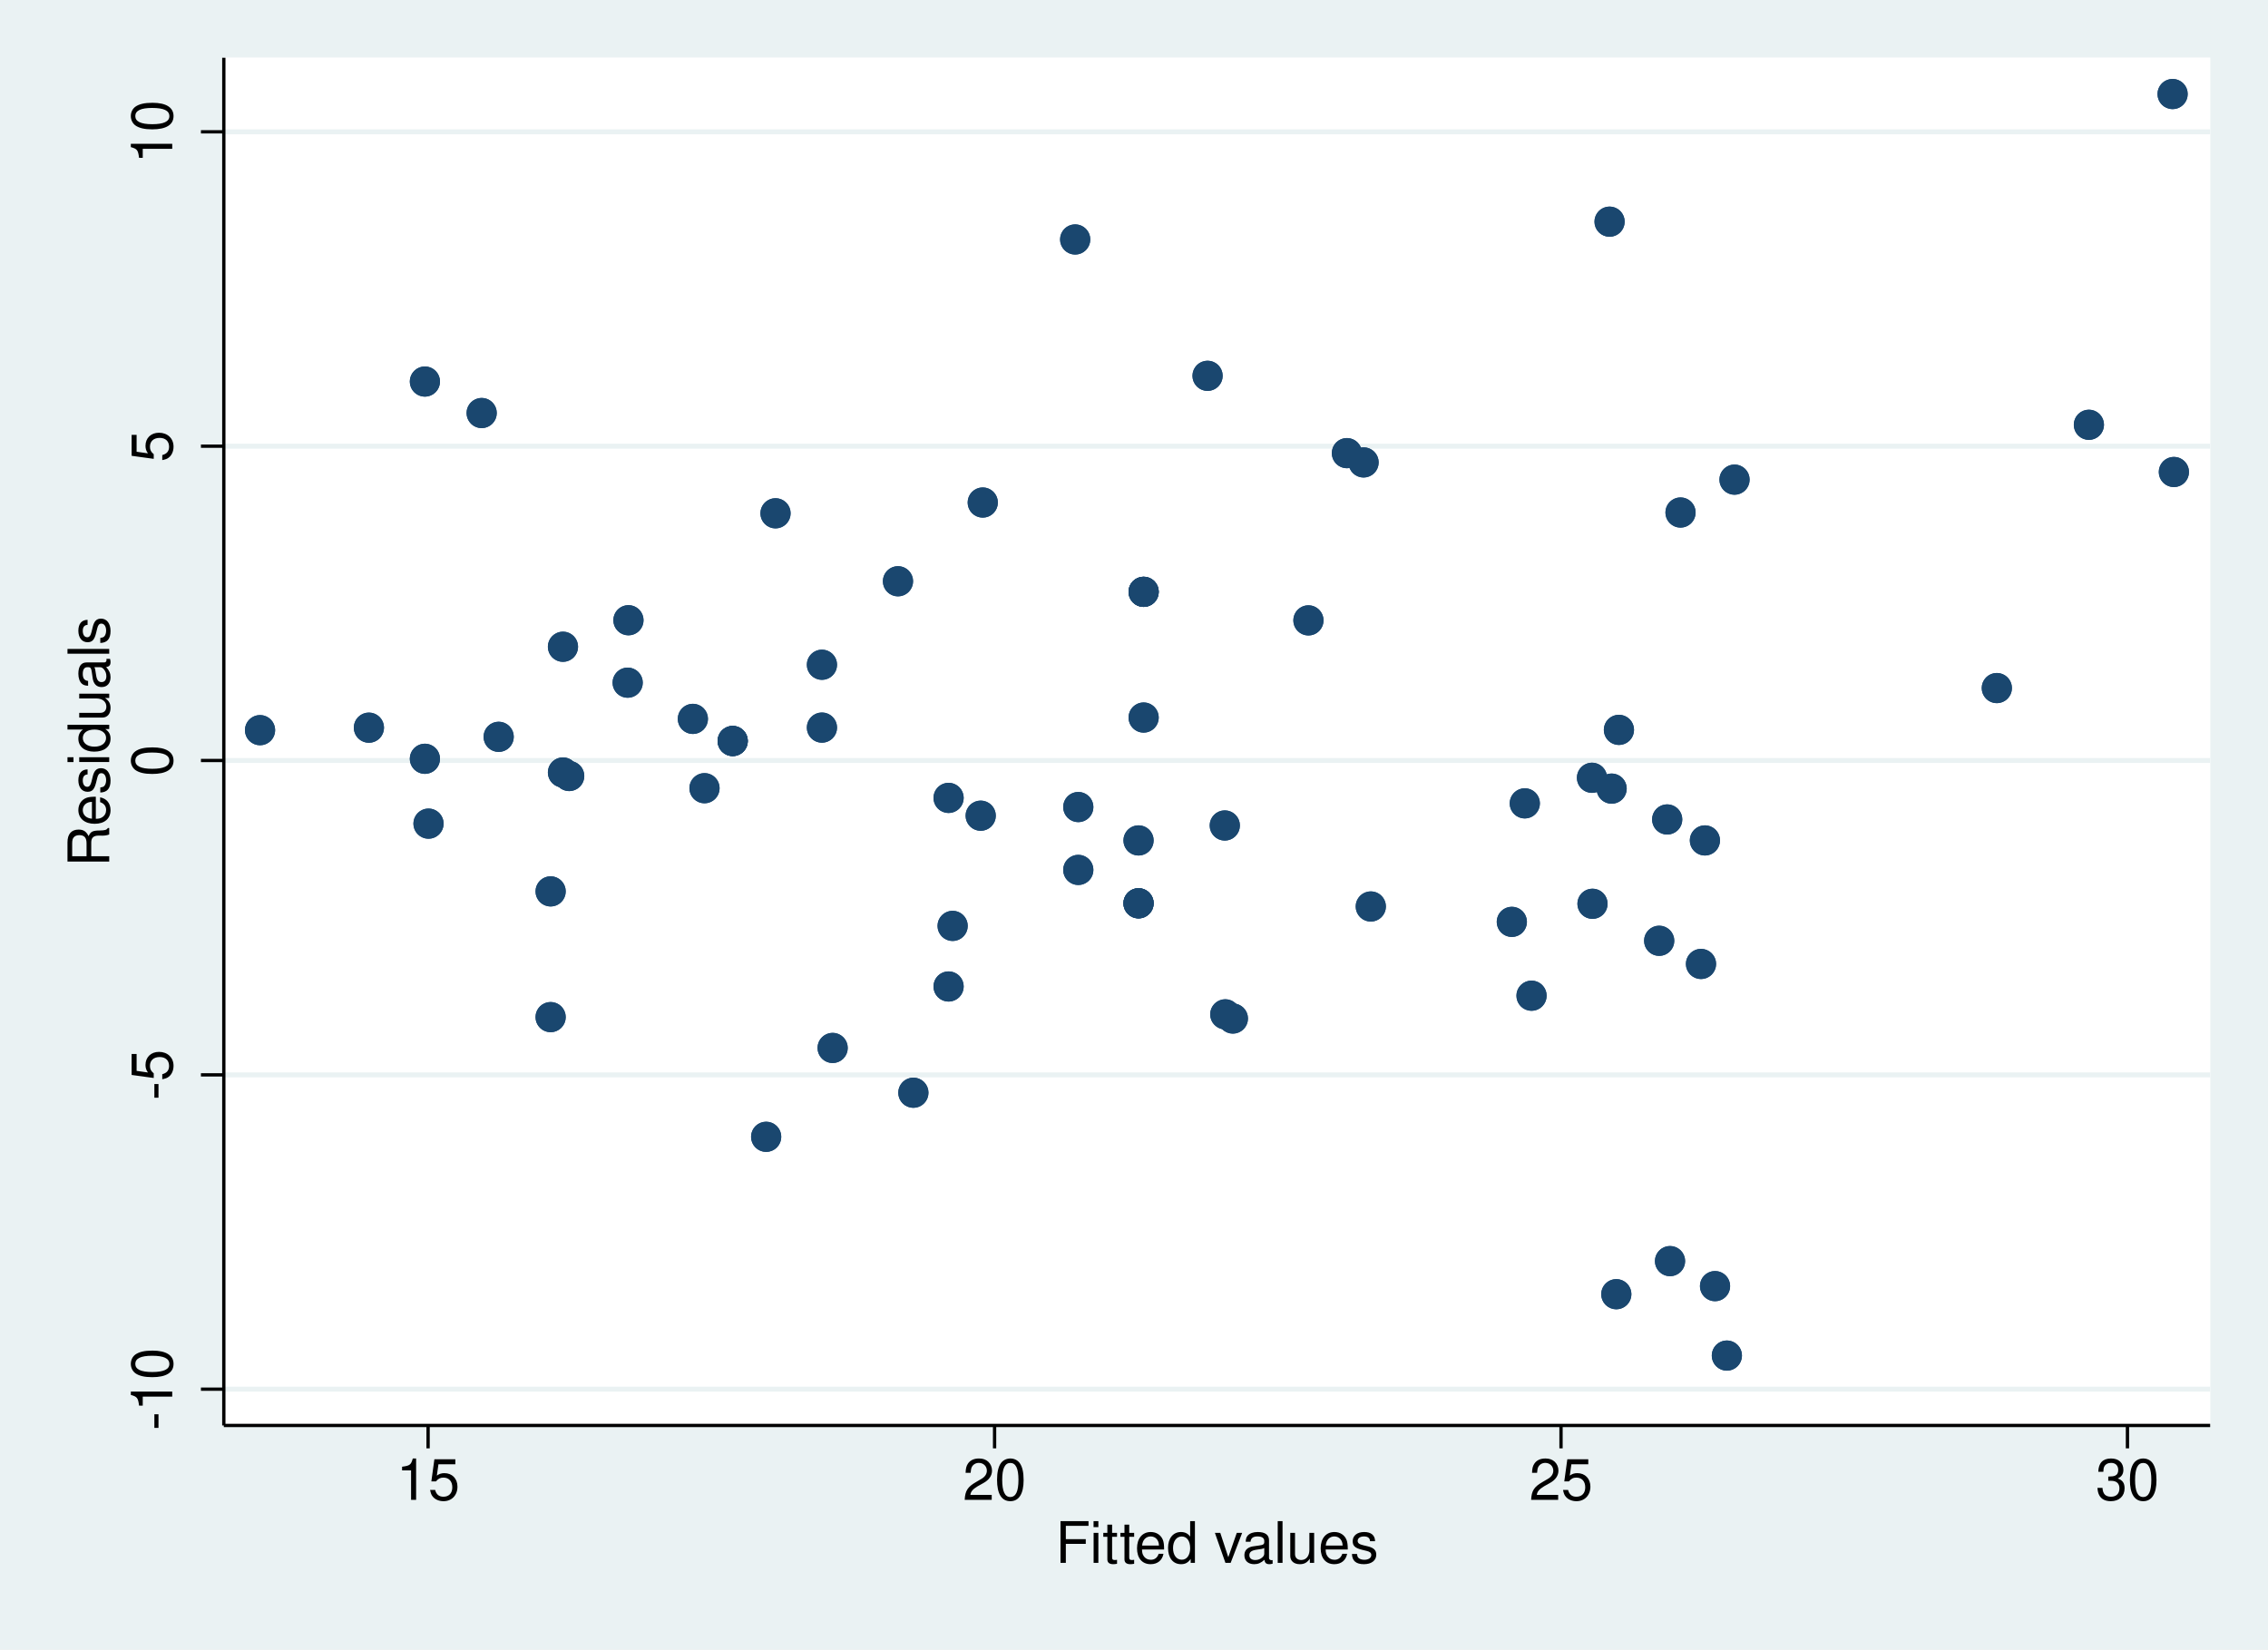
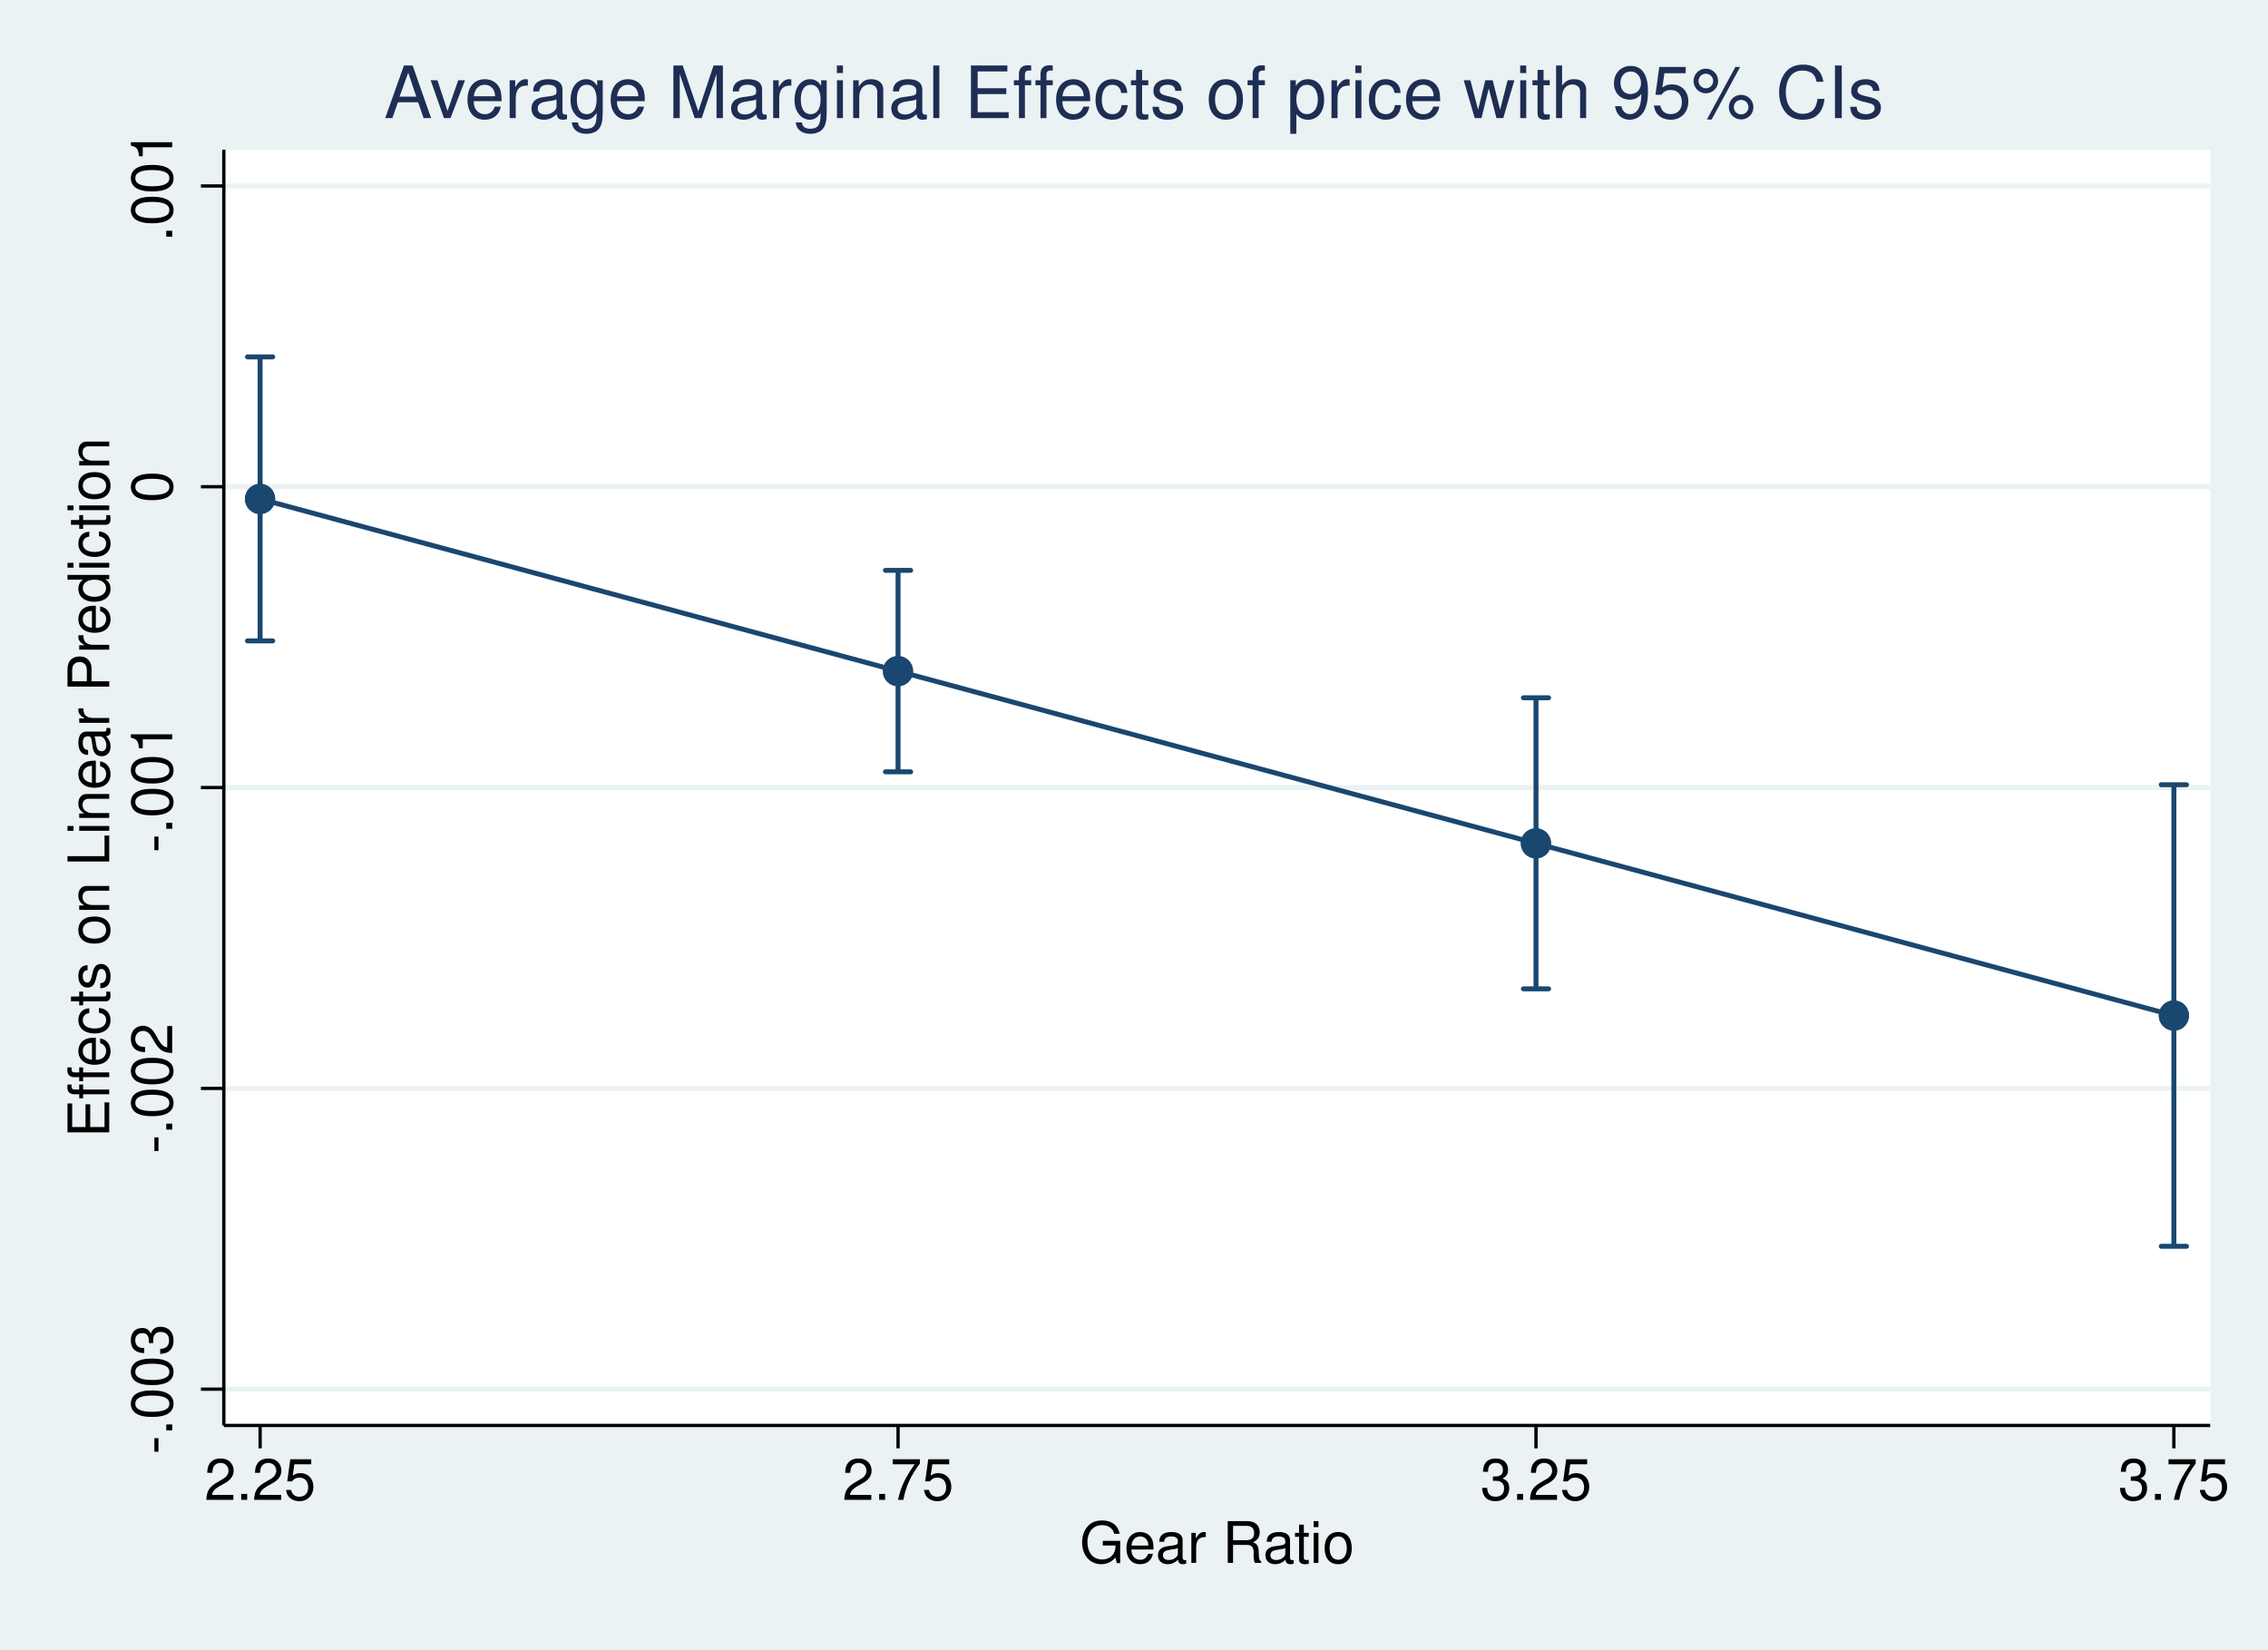
<svg xmlns="http://www.w3.org/2000/svg" version="1.1" width="5.50in" height="4.00in" viewBox="0 0 3960 2880">
  <rect x="0" y="0" width="3960" height="2880" style="fill:#EAF2F3;stroke:none" />
  <rect x="0.00" y="0.00" width="3959.88" height="2880.00" style="fill:#EAF2F3" />
  <rect x="2.88" y="2.88" width="3954.12" height="2874.24" style="fill:none;stroke:#EAF2F3;stroke-width:5.76" />
-   <rect x="390.80" y="100.86" width="3468.22" height="2388.33" style="fill:#FFFFFF" />
-   <rect x="393.68" y="103.74" width="3462.46" height="2382.57" style="fill:none;stroke:#FFFFFF;stroke-width:5.76" />
+   <rect x="390.80" y="261.37" width="3468.22" height="2227.82" style="fill:#FFFFFF" />
+   <rect x="393.68" y="264.25" width="3462.46" height="2222.06" style="fill:none;stroke:#FFFFFF;stroke-width:5.76" />
  <line x1="390.80" y1="2425.82" x2="3859.02" y2="2425.82" style="stroke:#EAF2F3;stroke-width:8.64" />
-   <line x1="390.80" y1="1876.97" x2="3859.02" y2="1876.97" style="stroke:#EAF2F3;stroke-width:8.64" />
-   <line x1="390.80" y1="1328.00" x2="3859.02" y2="1328.00" style="stroke:#EAF2F3;stroke-width:8.64" />
-   <line x1="390.80" y1="779.15" x2="3859.02" y2="779.15" style="stroke:#EAF2F3;stroke-width:8.64" />
-   <line x1="390.80" y1="230.18" x2="3859.02" y2="230.18" style="stroke:#EAF2F3;stroke-width:8.64" />
-   <circle cx="2639.71" cy="1609.79" r="26.35" style="fill:#1A476F" />
-   <circle cx="2639.71" cy="1609.79" r="22.03" style="fill:none;stroke:#1A476F;stroke-width:8.64" />
-   <circle cx="1230.08" cy="1376.39" r="26.35" style="fill:#1A476F" />
-   <circle cx="1230.08" cy="1376.39" r="22.03" style="fill:none;stroke:#1A476F;stroke-width:8.64" />
-   <circle cx="1435.13" cy="1160.81" r="26.35" style="fill:#1A476F" />
-   <circle cx="1435.13" cy="1160.81" r="22.03" style="fill:none;stroke:#1A476F;stroke-width:8.64" />
-   <circle cx="741.88" cy="1325.03" r="26.35" style="fill:#1A476F" />
-   <circle cx="741.88" cy="1325.03" r="22.03" style="fill:none;stroke:#1A476F;stroke-width:8.64" />
-   <circle cx="1209.78" cy="1255.36" r="26.35" style="fill:#1A476F" />
-   <circle cx="1209.78" cy="1255.36" r="22.03" style="fill:none;stroke:#1A476F;stroke-width:8.64" />
-   <circle cx="1987.92" cy="1467.60" r="26.35" style="fill:#1A476F" />
-   <circle cx="1987.92" cy="1467.60" r="22.03" style="fill:none;stroke:#1A476F;stroke-width:8.64" />
-   <circle cx="1656.27" cy="1722.65" r="26.35" style="fill:#1A476F" />
-   <circle cx="1656.27" cy="1722.65" r="22.03" style="fill:none;stroke:#1A476F;stroke-width:8.64" />
-   <circle cx="1882.73" cy="1519.08" r="26.35" style="fill:#1A476F" />
-   <circle cx="1882.73" cy="1519.08" r="22.03" style="fill:none;stroke:#1A476F;stroke-width:8.64" />
-   <circle cx="454.04" cy="1275.04" r="26.35" style="fill:#1A476F" />
-   <circle cx="454.04" cy="1275.04" r="22.03" style="fill:none;stroke:#1A476F;stroke-width:8.64" />
-   <circle cx="748.19" cy="1438.27" r="26.35" style="fill:#1A476F" />
-   <circle cx="748.19" cy="1438.27" r="22.03" style="fill:none;stroke:#1A476F;stroke-width:8.64" />
-   <circle cx="841.00" cy="721.24" r="26.35" style="fill:#1A476F" />
-   <circle cx="841.00" cy="721.24" r="22.03" style="fill:none;stroke:#1A476F;stroke-width:8.64" />
-   <circle cx="1877.29" cy="418.16" r="26.35" style="fill:#1A476F" />
-   <circle cx="1877.29" cy="418.16" r="22.03" style="fill:none;stroke:#1A476F;stroke-width:8.64" />
-   <circle cx="993.84" cy="1355.10" r="26.35" style="fill:#1A476F" />
-   <circle cx="993.84" cy="1355.10" r="22.03" style="fill:none;stroke:#1A476F;stroke-width:8.64" />
-   <circle cx="1354.07" cy="896.35" r="26.35" style="fill:#1A476F" />
-   <circle cx="1354.07" cy="896.35" r="22.03" style="fill:none;stroke:#1A476F;stroke-width:8.64" />
-   <circle cx="1996.83" cy="1253.01" r="26.35" style="fill:#1A476F" />
-   <circle cx="1996.83" cy="1253.01" r="22.03" style="fill:none;stroke:#1A476F;stroke-width:8.64" />
-   <circle cx="1996.83" cy="1033.47" r="26.35" style="fill:#1A476F" />
-   <circle cx="1996.83" cy="1033.47" r="22.03" style="fill:none;stroke:#1A476F;stroke-width:8.64" />
-   <circle cx="1097.29" cy="1083.09" r="26.35" style="fill:#1A476F" />
-   <circle cx="1097.29" cy="1083.09" r="22.03" style="fill:none;stroke:#1A476F;stroke-width:8.64" />
-   <circle cx="3486.53" cy="1201.53" r="26.35" style="fill:#1A476F" />
-   <circle cx="3486.53" cy="1201.53" r="22.03" style="fill:none;stroke:#1A476F;stroke-width:8.64" />
-   <circle cx="982.95" cy="1129.38" r="26.35" style="fill:#1A476F" />
-   <circle cx="982.95" cy="1129.38" r="22.03" style="fill:none;stroke:#1A476F;stroke-width:8.64" />
-   <circle cx="982.95" cy="1348.92" r="26.35" style="fill:#1A476F" />
-   <circle cx="982.95" cy="1348.92" r="22.03" style="fill:none;stroke:#1A476F;stroke-width:8.64" />
-   <circle cx="1663.32" cy="1616.84" r="26.35" style="fill:#1A476F" />
-   <circle cx="1663.32" cy="1616.84" r="22.03" style="fill:none;stroke:#1A476F;stroke-width:8.64" />
-   <circle cx="2351.74" cy="791.28" r="26.35" style="fill:#1A476F" />
-   <circle cx="2351.74" cy="791.28" r="22.03" style="fill:none;stroke:#1A476F;stroke-width:8.64" />
-   <circle cx="2138.52" cy="1441.49" r="26.35" style="fill:#1A476F" />
-   <circle cx="2138.52" cy="1441.49" r="22.03" style="fill:none;stroke:#1A476F;stroke-width:8.64" />
-   <circle cx="961.41" cy="1776.12" r="26.35" style="fill:#1A476F" />
-   <circle cx="961.41" cy="1776.12" r="22.03" style="fill:none;stroke:#1A476F;stroke-width:8.64" />
-   <circle cx="1337.74" cy="1985.14" r="26.35" style="fill:#1A476F" />
-   <circle cx="1337.74" cy="1985.14" r="22.03" style="fill:none;stroke:#1A476F;stroke-width:8.64" />
-   <circle cx="961.41" cy="1556.58" r="26.35" style="fill:#1A476F" />
-   <circle cx="961.41" cy="1556.58" r="22.03" style="fill:none;stroke:#1A476F;stroke-width:8.64" />
-   <circle cx="1567.91" cy="1015.03" r="26.35" style="fill:#1A476F" />
-   <circle cx="1567.91" cy="1015.03" r="22.03" style="fill:none;stroke:#1A476F;stroke-width:8.64" />
-   <circle cx="1453.82" cy="1829.95" r="26.35" style="fill:#1A476F" />
-   <circle cx="1453.82" cy="1829.95" r="22.03" style="fill:none;stroke:#1A476F;stroke-width:8.64" />
-   <circle cx="644.12" cy="1270.70" r="26.35" style="fill:#1A476F" />
-   <circle cx="644.12" cy="1270.70" r="22.03" style="fill:none;stroke:#1A476F;stroke-width:8.64" />
-   <circle cx="1095.93" cy="1192.12" r="26.35" style="fill:#1A476F" />
-   <circle cx="1095.93" cy="1192.12" r="22.03" style="fill:none;stroke:#1A476F;stroke-width:8.64" />
-   <circle cx="1594.77" cy="1908.16" r="26.35" style="fill:#1A476F" />
-   <circle cx="1594.77" cy="1908.16" r="22.03" style="fill:none;stroke:#1A476F;stroke-width:8.64" />
-   <circle cx="1882.73" cy="1409.31" r="26.35" style="fill:#1A476F" />
-   <circle cx="1882.73" cy="1409.31" r="22.03" style="fill:none;stroke:#1A476F;stroke-width:8.64" />
-   <circle cx="741.88" cy="666.29" r="26.35" style="fill:#1A476F" />
-   <circle cx="741.88" cy="666.29" r="22.03" style="fill:none;stroke:#1A476F;stroke-width:8.64" />
-   <circle cx="1987.92" cy="1577.37" r="26.35" style="fill:#1A476F" />
-   <circle cx="1987.92" cy="1577.37" r="22.03" style="fill:none;stroke:#1A476F;stroke-width:8.64" />
-   <circle cx="1435.13" cy="1270.58" r="26.35" style="fill:#1A476F" />
-   <circle cx="1435.13" cy="1270.58" r="22.03" style="fill:none;stroke:#1A476F;stroke-width:8.64" />
-   <circle cx="1279.33" cy="1293.97" r="26.35" style="fill:#1A476F" />
-   <circle cx="1279.33" cy="1293.97" r="22.03" style="fill:none;stroke:#1A476F;stroke-width:8.64" />
-   <circle cx="1712.33" cy="1424.41" r="26.35" style="fill:#1A476F" />
-   <circle cx="1712.33" cy="1424.41" r="22.03" style="fill:none;stroke:#1A476F;stroke-width:8.64" />
-   <circle cx="1715.92" cy="877.54" r="26.35" style="fill:#1A476F" />
-   <circle cx="1715.92" cy="877.54" r="22.03" style="fill:none;stroke:#1A476F;stroke-width:8.64" />
-   <circle cx="870.71" cy="1286.67" r="26.35" style="fill:#1A476F" />
-   <circle cx="870.71" cy="1286.67" r="22.03" style="fill:none;stroke:#1A476F;stroke-width:8.64" />
-   <circle cx="2108.45" cy="656.27" r="26.35" style="fill:#1A476F" />
-   <circle cx="2108.45" cy="656.27" r="22.03" style="fill:none;stroke:#1A476F;stroke-width:8.64" />
-   <circle cx="2810.36" cy="387.10" r="26.35" style="fill:#1A476F" />
-   <circle cx="2810.36" cy="387.10" r="22.03" style="fill:none;stroke:#1A476F;stroke-width:8.64" />
-   <circle cx="2284.55" cy="1083.34" r="26.35" style="fill:#1A476F" />
-   <circle cx="2284.55" cy="1083.34" r="22.03" style="fill:none;stroke:#1A476F;stroke-width:8.64" />
-   <circle cx="2139.39" cy="1771.29" r="26.35" style="fill:#1A476F" />
-   <circle cx="2139.39" cy="1771.29" r="22.03" style="fill:none;stroke:#1A476F;stroke-width:8.64" />
-   <circle cx="1279.33" cy="1293.97" r="26.35" style="fill:#1A476F" />
-   <circle cx="1279.33" cy="1293.97" r="22.03" style="fill:none;stroke:#1A476F;stroke-width:8.64" />
-   <circle cx="2152.63" cy="1778.59" r="26.35" style="fill:#1A476F" />
-   <circle cx="2152.63" cy="1778.59" r="22.03" style="fill:none;stroke:#1A476F;stroke-width:8.64" />
-   <circle cx="1987.92" cy="1577.37" r="26.35" style="fill:#1A476F" />
-   <circle cx="1987.92" cy="1577.37" r="22.03" style="fill:none;stroke:#1A476F;stroke-width:8.64" />
-   <circle cx="1656.27" cy="1393.34" r="26.35" style="fill:#1A476F" />
-   <circle cx="1656.27" cy="1393.34" r="22.03" style="fill:none;stroke:#1A476F;stroke-width:8.64" />
-   <circle cx="1996.83" cy="1033.47" r="26.35" style="fill:#1A476F" />
-   <circle cx="1996.83" cy="1033.47" r="22.03" style="fill:none;stroke:#1A476F;stroke-width:8.64" />
-   <circle cx="3015.17" cy="2367.16" r="26.35" style="fill:#1A476F" />
-   <circle cx="3015.17" cy="2367.16" r="22.03" style="fill:none;stroke:#1A476F;stroke-width:8.64" />
-   <circle cx="2780.54" cy="1578.23" r="26.35" style="fill:#1A476F" />
-   <circle cx="2780.54" cy="1578.23" r="22.03" style="fill:none;stroke:#1A476F;stroke-width:8.64" />
-   <circle cx="2779.67" cy="1358.20" r="26.35" style="fill:#1A476F" />
-   <circle cx="2779.67" cy="1358.20" r="22.03" style="fill:none;stroke:#1A476F;stroke-width:8.64" />
-   <circle cx="2970.00" cy="1683.30" r="26.35" style="fill:#1A476F" />
-   <circle cx="2970.00" cy="1683.30" r="22.03" style="fill:none;stroke:#1A476F;stroke-width:8.64" />
-   <circle cx="3647.28" cy="741.78" r="26.35" style="fill:#1A476F" />
-   <circle cx="3647.28" cy="741.78" r="22.03" style="fill:none;stroke:#1A476F;stroke-width:8.64" />
-   <circle cx="2662.36" cy="1402.87" r="26.35" style="fill:#1A476F" />
-   <circle cx="2662.36" cy="1402.87" r="22.03" style="fill:none;stroke:#1A476F;stroke-width:8.64" />
-   <circle cx="2674.11" cy="1738.74" r="26.35" style="fill:#1A476F" />
-   <circle cx="2674.11" cy="1738.74" r="22.03" style="fill:none;stroke:#1A476F;stroke-width:8.64" />
-   <circle cx="2393.45" cy="1582.94" r="26.35" style="fill:#1A476F" />
-   <circle cx="2393.45" cy="1582.94" r="22.03" style="fill:none;stroke:#1A476F;stroke-width:8.64" />
-   <circle cx="2813.95" cy="1377.13" r="26.35" style="fill:#1A476F" />
-   <circle cx="2813.95" cy="1377.13" r="22.03" style="fill:none;stroke:#1A476F;stroke-width:8.64" />
-   <circle cx="2380.83" cy="807.49" r="26.35" style="fill:#1A476F" />
-   <circle cx="2380.83" cy="807.49" r="22.03" style="fill:none;stroke:#1A476F;stroke-width:8.64" />
-   <circle cx="2934.24" cy="894.99" r="26.35" style="fill:#1A476F" />
-   <circle cx="2934.24" cy="894.99" r="22.03" style="fill:none;stroke:#1A476F;stroke-width:8.64" />
-   <circle cx="2826.70" cy="1274.54" r="26.35" style="fill:#1A476F" />
-   <circle cx="2826.70" cy="1274.54" r="22.03" style="fill:none;stroke:#1A476F;stroke-width:8.64" />
-   <circle cx="3795.66" cy="824.20" r="26.35" style="fill:#1A476F" />
-   <circle cx="3795.66" cy="824.20" r="22.03" style="fill:none;stroke:#1A476F;stroke-width:8.64" />
-   <circle cx="2915.92" cy="2202.20" r="26.35" style="fill:#1A476F" />
-   <circle cx="2915.92" cy="2202.20" r="22.03" style="fill:none;stroke:#1A476F;stroke-width:8.64" />
-   <circle cx="3028.53" cy="837.57" r="26.35" style="fill:#1A476F" />
-   <circle cx="3028.53" cy="837.57" r="22.03" style="fill:none;stroke:#1A476F;stroke-width:8.64" />
-   <circle cx="2994.50" cy="2245.89" r="26.35" style="fill:#1A476F" />
-   <circle cx="2994.50" cy="2245.89" r="22.03" style="fill:none;stroke:#1A476F;stroke-width:8.64" />
-   <circle cx="2896.99" cy="1642.83" r="26.35" style="fill:#1A476F" />
-   <circle cx="2896.99" cy="1642.83" r="22.03" style="fill:none;stroke:#1A476F;stroke-width:8.64" />
-   <circle cx="3793.43" cy="164.22" r="26.35" style="fill:#1A476F" />
-   <circle cx="3793.43" cy="164.22" r="22.03" style="fill:none;stroke:#1A476F;stroke-width:8.64" />
-   <circle cx="2976.81" cy="1467.60" r="26.35" style="fill:#1A476F" />
-   <circle cx="2976.81" cy="1467.60" r="22.03" style="fill:none;stroke:#1A476F;stroke-width:8.64" />
-   <circle cx="2910.97" cy="1430.97" r="26.35" style="fill:#1A476F" />
-   <circle cx="2910.97" cy="1430.97" r="22.03" style="fill:none;stroke:#1A476F;stroke-width:8.64" />
-   <circle cx="2822.12" cy="2259.99" r="26.35" style="fill:#1A476F" />
-   <circle cx="2822.12" cy="2259.99" r="22.03" style="fill:none;stroke:#1A476F;stroke-width:8.64" />
-   <line x1="390.80" y1="2489.19" x2="390.80" y2="100.86" style="stroke:#000000;stroke-width:5.76" />
+   <line x1="390.80" y1="1900.61" x2="3859.02" y2="1900.61" style="stroke:#EAF2F3;stroke-width:8.64" />
+   <line x1="390.80" y1="1375.28" x2="3859.02" y2="1375.28" style="stroke:#EAF2F3;stroke-width:8.64" />
+   <line x1="390.80" y1="849.94" x2="3859.02" y2="849.94" style="stroke:#EAF2F3;stroke-width:8.64" />
+   <line x1="390.80" y1="324.73" x2="3859.02" y2="324.73" style="stroke:#EAF2F3;stroke-width:8.64" />
+   <line x1="454.16" y1="1119.11" x2="454.16" y2="623.22" style="stroke:#1A476F;stroke-width:8.64" />
+   <line x1="432.13" y1="623.22" x2="476.19" y2="623.22" stroke-linecap="round" style="stroke:#1A476F;stroke-width:8.64" />
+   <line x1="432.13" y1="1119.11" x2="476.19" y2="1119.11" stroke-linecap="round" style="stroke:#1A476F;stroke-width:8.64" />
+   <line x1="1568.04" y1="1347.80" x2="1568.04" y2="995.97" style="stroke:#1A476F;stroke-width:8.64" />
+   <line x1="1546.01" y1="995.97" x2="1590.06" y2="995.97" stroke-linecap="round" style="stroke:#1A476F;stroke-width:8.64" />
+   <line x1="1546.01" y1="1347.80" x2="1590.06" y2="1347.80" stroke-linecap="round" style="stroke:#1A476F;stroke-width:8.64" />
+   <line x1="2681.91" y1="1726.74" x2="2681.91" y2="1218.48" style="stroke:#1A476F;stroke-width:8.64" />
+   <line x1="2659.88" y1="1218.48" x2="2703.94" y2="1218.48" stroke-linecap="round" style="stroke:#1A476F;stroke-width:8.64" />
+   <line x1="2659.88" y1="1726.74" x2="2703.94" y2="1726.74" stroke-linecap="round" style="stroke:#1A476F;stroke-width:8.64" />
+   <line x1="3795.66" y1="2176.34" x2="3795.66" y2="1370.33" style="stroke:#1A476F;stroke-width:8.64" />
+   <line x1="3773.63" y1="1370.33" x2="3817.69" y2="1370.33" stroke-linecap="round" style="stroke:#1A476F;stroke-width:8.64" />
+   <line x1="3773.63" y1="2176.34" x2="3817.69" y2="2176.34" stroke-linecap="round" style="stroke:#1A476F;stroke-width:8.64" />
+   <line x1="454.04" y1="871.23" x2="1567.91" y2="1171.95" stroke-linecap="round" style="stroke:#1A476F;stroke-width:8.64" />
+   <line x1="1567.91" y1="1171.95" x2="2681.79" y2="1472.67" stroke-linecap="round" style="stroke:#1A476F;stroke-width:8.64" />
+   <line x1="2681.79" y1="1472.67" x2="3795.66" y2="1773.39" stroke-linecap="round" style="stroke:#1A476F;stroke-width:8.64" />
+   <circle cx="454.04" cy="871.23" r="26.35" style="fill:#1A476F" />
+   <circle cx="454.04" cy="871.23" r="22.03" style="fill:none;stroke:#1A476F;stroke-width:8.64" />
+   <circle cx="1567.91" cy="1171.95" r="26.35" style="fill:#1A476F" />
+   <circle cx="1567.91" cy="1171.95" r="22.03" style="fill:none;stroke:#1A476F;stroke-width:8.64" />
+   <circle cx="2681.79" cy="1472.67" r="26.35" style="fill:#1A476F" />
+   <circle cx="2681.79" cy="1472.67" r="22.03" style="fill:none;stroke:#1A476F;stroke-width:8.64" />
+   <circle cx="3795.66" cy="1773.39" r="26.35" style="fill:#1A476F" />
+   <circle cx="3795.66" cy="1773.39" r="22.03" style="fill:none;stroke:#1A476F;stroke-width:8.64" />
+   <line x1="390.80" y1="2489.19" x2="390.80" y2="261.37" style="stroke:#000000;stroke-width:5.76" />
  <line x1="390.80" y1="2425.82" x2="350.83" y2="2425.82" style="stroke:#000000;stroke-width:5.76" />
-   <text x="300.72" y="2425.82" style="font-family:'Helvetica';font-size:99.99px;fill:#000000" transform="rotate(-90 300.72,2425.82)" text-anchor="middle">-10</text>
-   <line x1="390.80" y1="1876.97" x2="350.83" y2="1876.97" style="stroke:#000000;stroke-width:5.76" />
-   <text x="300.72" y="1876.97" style="font-family:'Helvetica';font-size:99.99px;fill:#000000" transform="rotate(-90 300.72,1876.97)" text-anchor="middle">-5</text>
-   <line x1="390.80" y1="1328.00" x2="350.83" y2="1328.00" style="stroke:#000000;stroke-width:5.76" />
-   <text x="300.72" y="1328.00" style="font-family:'Helvetica';font-size:99.99px;fill:#000000" transform="rotate(-90 300.72,1328.00)" text-anchor="middle">0</text>
-   <line x1="390.80" y1="779.15" x2="350.83" y2="779.15" style="stroke:#000000;stroke-width:5.76" />
-   <text x="300.72" y="779.15" style="font-family:'Helvetica';font-size:99.99px;fill:#000000" transform="rotate(-90 300.72,779.15)" text-anchor="middle">5</text>
-   <line x1="390.80" y1="230.18" x2="350.83" y2="230.18" style="stroke:#000000;stroke-width:5.76" />
-   <text x="300.72" y="230.18" style="font-family:'Helvetica';font-size:99.99px;fill:#000000" transform="rotate(-90 300.72,230.18)" text-anchor="middle">10</text>
-   <text x="190.71" y="1294.96" style="font-family:'Helvetica';font-size:99.99px;fill:#000000" transform="rotate(-90 190.71,1294.96)" text-anchor="middle">Residuals</text>
+   <text x="300.72" y="2425.82" style="font-family:'Helvetica';font-size:99.99px;fill:#000000" transform="rotate(-90 300.72,2425.82)" text-anchor="middle">-.003</text>
+   <line x1="390.80" y1="1900.61" x2="350.83" y2="1900.61" style="stroke:#000000;stroke-width:5.76" />
+   <text x="300.72" y="1900.61" style="font-family:'Helvetica';font-size:99.99px;fill:#000000" transform="rotate(-90 300.72,1900.61)" text-anchor="middle">-.002</text>
+   <line x1="390.80" y1="1375.28" x2="350.83" y2="1375.28" style="stroke:#000000;stroke-width:5.76" />
+   <text x="300.72" y="1375.28" style="font-family:'Helvetica';font-size:99.99px;fill:#000000" transform="rotate(-90 300.72,1375.28)" text-anchor="middle">-.001</text>
+   <line x1="390.80" y1="849.94" x2="350.83" y2="849.94" style="stroke:#000000;stroke-width:5.76" />
+   <text x="300.72" y="849.94" style="font-family:'Helvetica';font-size:99.99px;fill:#000000" transform="rotate(-90 300.72,849.94)" text-anchor="middle">0</text>
+   <line x1="390.80" y1="324.73" x2="350.83" y2="324.73" style="stroke:#000000;stroke-width:5.76" />
+   <text x="300.72" y="324.73" style="font-family:'Helvetica';font-size:99.99px;fill:#000000" transform="rotate(-90 300.72,324.73)" text-anchor="middle">.001</text>
+   <text x="190.71" y="1375.28" style="font-family:'Helvetica';font-size:99.99px;fill:#000000" transform="rotate(-90 190.71,1375.28)" text-anchor="middle">Effects on Linear Prediction</text>
  <line x1="390.80" y1="2489.19" x2="3859.02" y2="2489.19" style="stroke:#000000;stroke-width:5.76" />
-   <line x1="747.45" y1="2489.19" x2="747.45" y2="2529.16" style="stroke:#000000;stroke-width:5.76" />
-   <text x="747.45" y="2619.14" style="font-family:'Helvetica';font-size:99.99px;fill:#000000" text-anchor="middle">15</text>
-   <line x1="1736.58" y1="2489.19" x2="1736.58" y2="2529.16" style="stroke:#000000;stroke-width:5.76" />
-   <text x="1736.58" y="2619.14" style="font-family:'Helvetica';font-size:99.99px;fill:#000000" text-anchor="middle">20</text>
-   <line x1="2725.59" y1="2489.19" x2="2725.59" y2="2529.16" style="stroke:#000000;stroke-width:5.76" />
-   <text x="2725.59" y="2619.14" style="font-family:'Helvetica';font-size:99.99px;fill:#000000" text-anchor="middle">25</text>
-   <line x1="3714.60" y1="2489.19" x2="3714.60" y2="2529.16" style="stroke:#000000;stroke-width:5.76" />
-   <text x="3714.60" y="2619.14" style="font-family:'Helvetica';font-size:99.99px;fill:#000000" text-anchor="middle">30</text>
-   <text x="2124.91" y="2729.16" style="font-family:'Helvetica';font-size:99.99px;fill:#000000" text-anchor="middle">Fitted values</text>
+   <line x1="454.16" y1="2489.19" x2="454.16" y2="2529.16" style="stroke:#000000;stroke-width:5.76" />
+   <text x="454.16" y="2619.14" style="font-family:'Helvetica';font-size:99.99px;fill:#000000" text-anchor="middle">2.25</text>
+   <line x1="1568.04" y1="2489.19" x2="1568.04" y2="2529.16" style="stroke:#000000;stroke-width:5.76" />
+   <text x="1568.04" y="2619.14" style="font-family:'Helvetica';font-size:99.99px;fill:#000000" text-anchor="middle">2.75</text>
+   <line x1="2681.91" y1="2489.19" x2="2681.91" y2="2529.16" style="stroke:#000000;stroke-width:5.76" />
+   <text x="2681.91" y="2619.14" style="font-family:'Helvetica';font-size:99.99px;fill:#000000" text-anchor="middle">3.25</text>
+   <line x1="3795.66" y1="2489.19" x2="3795.66" y2="2529.16" style="stroke:#000000;stroke-width:5.76" />
+   <text x="3795.66" y="2619.14" style="font-family:'Helvetica';font-size:99.99px;fill:#000000" text-anchor="middle">3.75</text>
+   <text x="2124.91" y="2729.16" style="font-family:'Helvetica';font-size:99.99px;fill:#000000" text-anchor="middle">Gear Ratio</text>
+   <text x="1979.88" y="206.19" style="font-family:'Helvetica';font-size:125.98px;fill:#1E2D53" text-anchor="middle">Average Marginal Effects of price with 95% CIs</text>
</svg>
